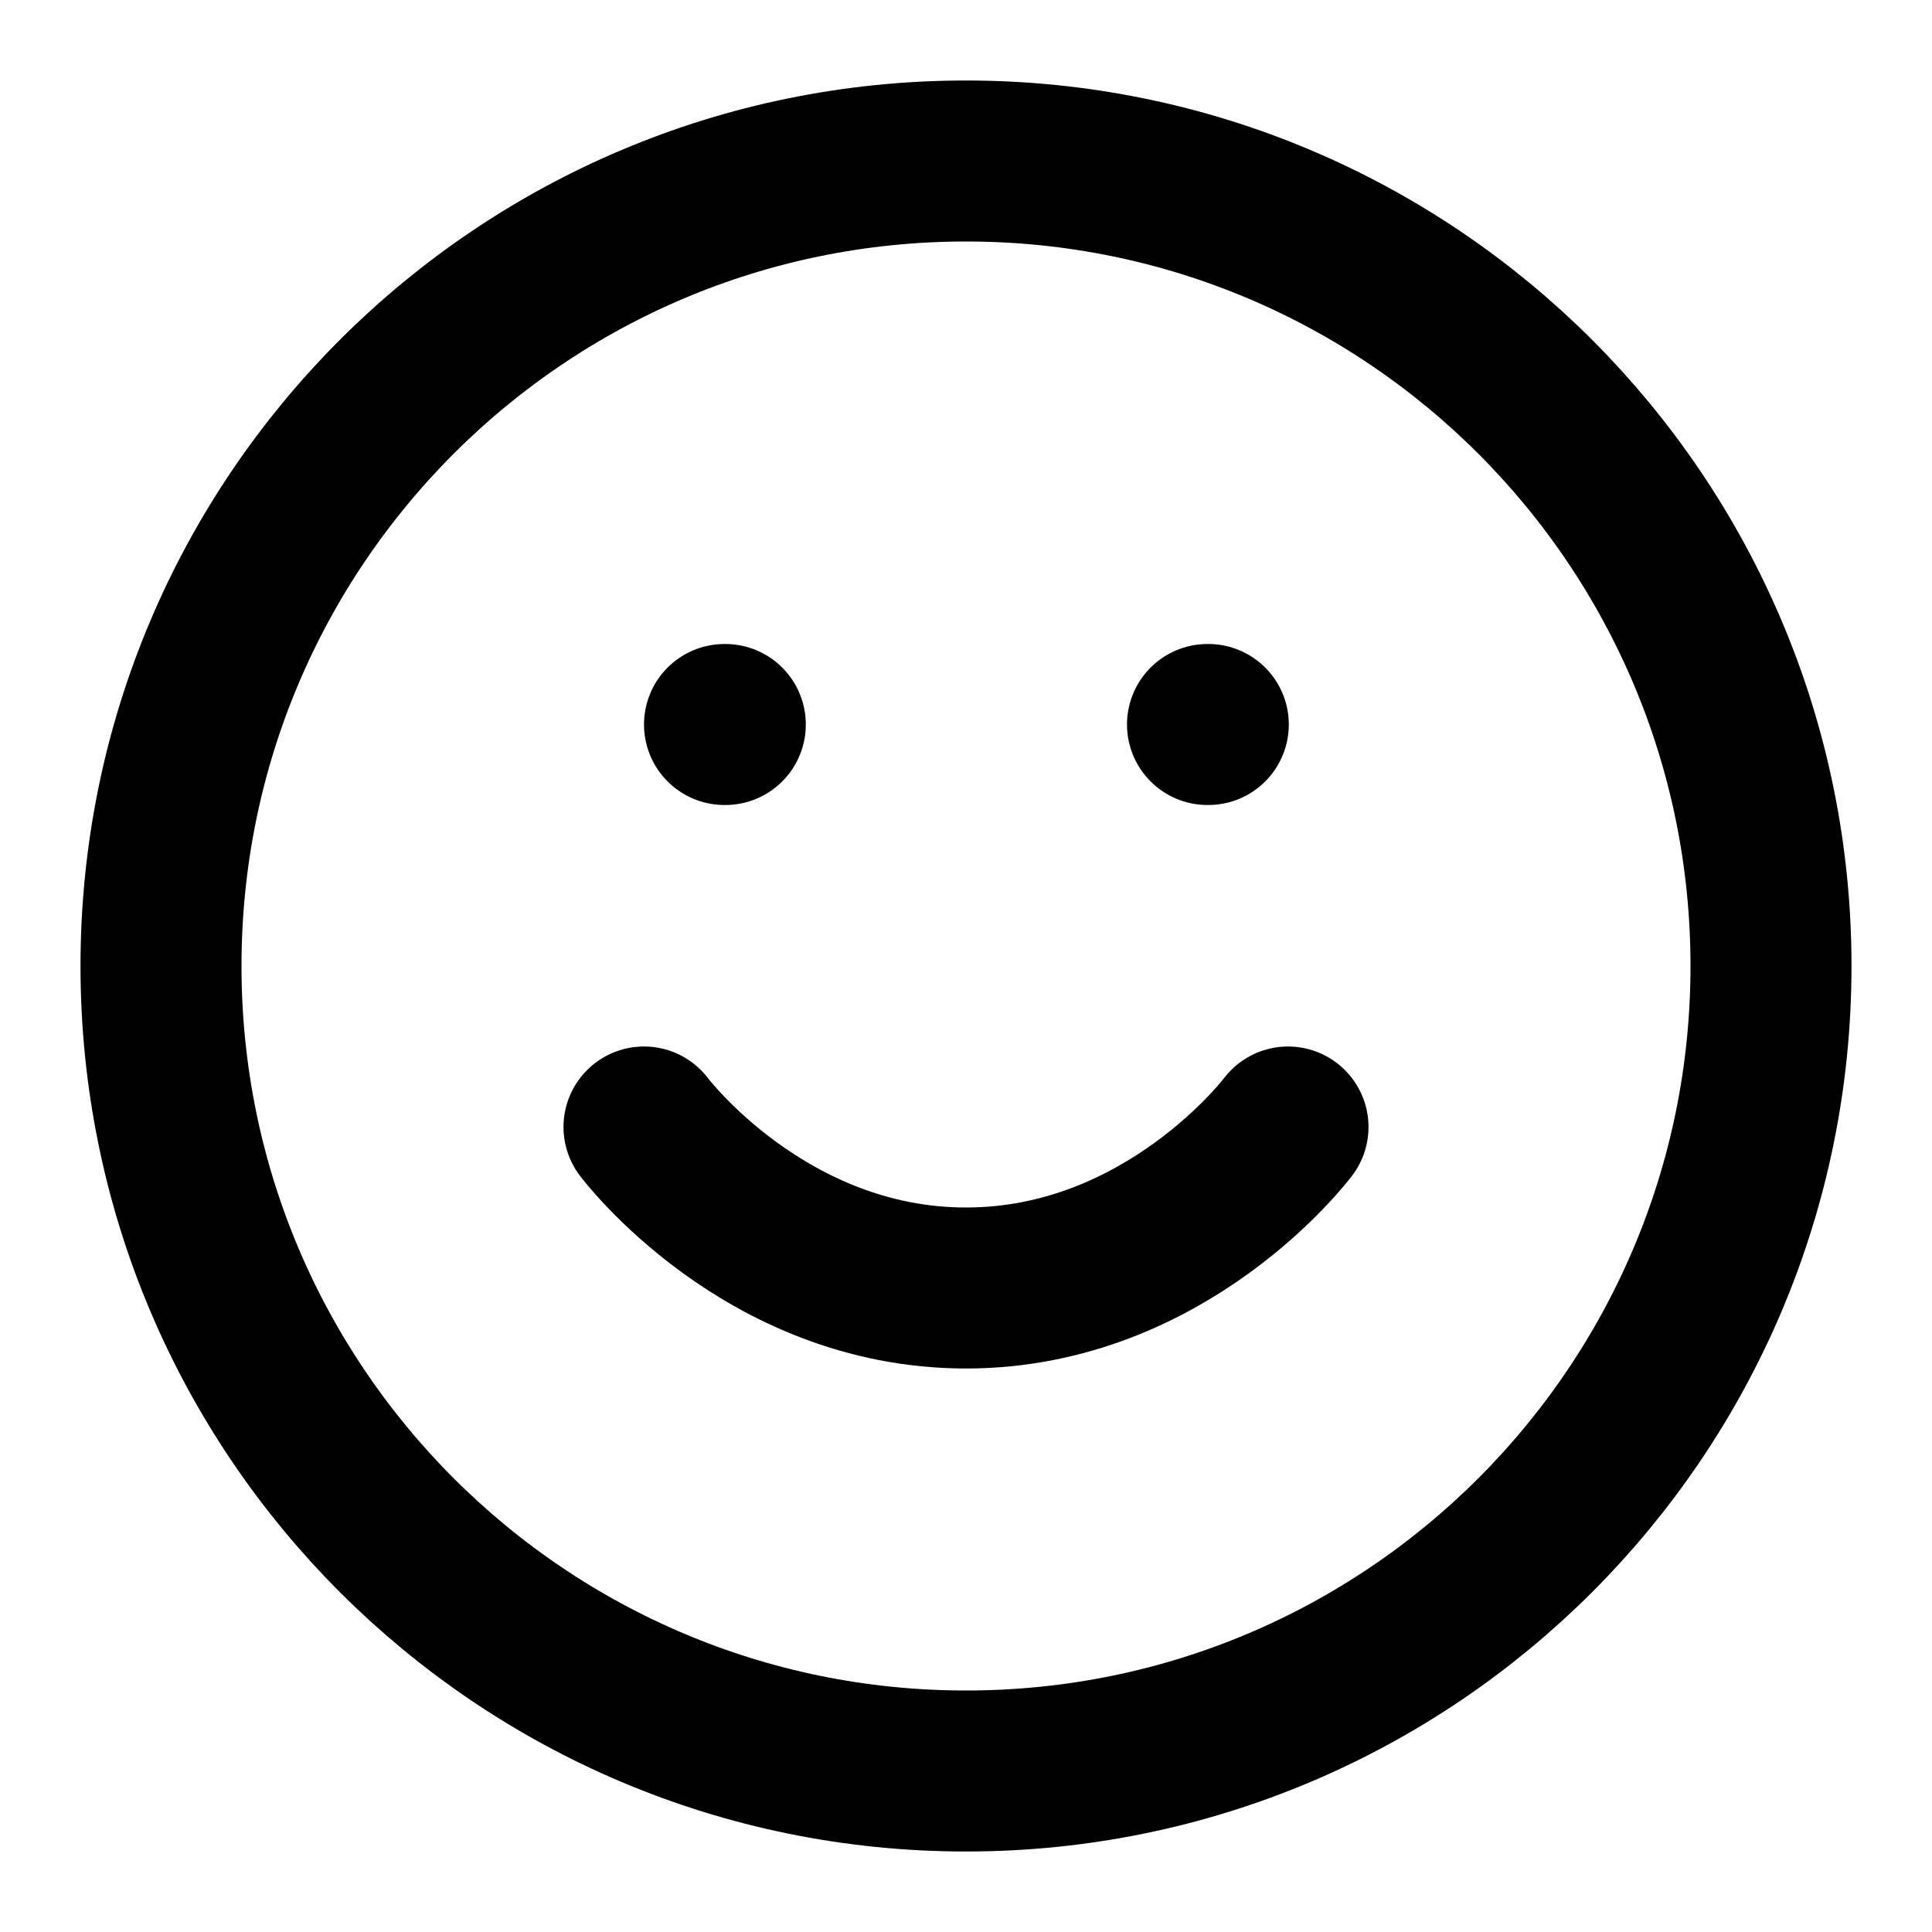
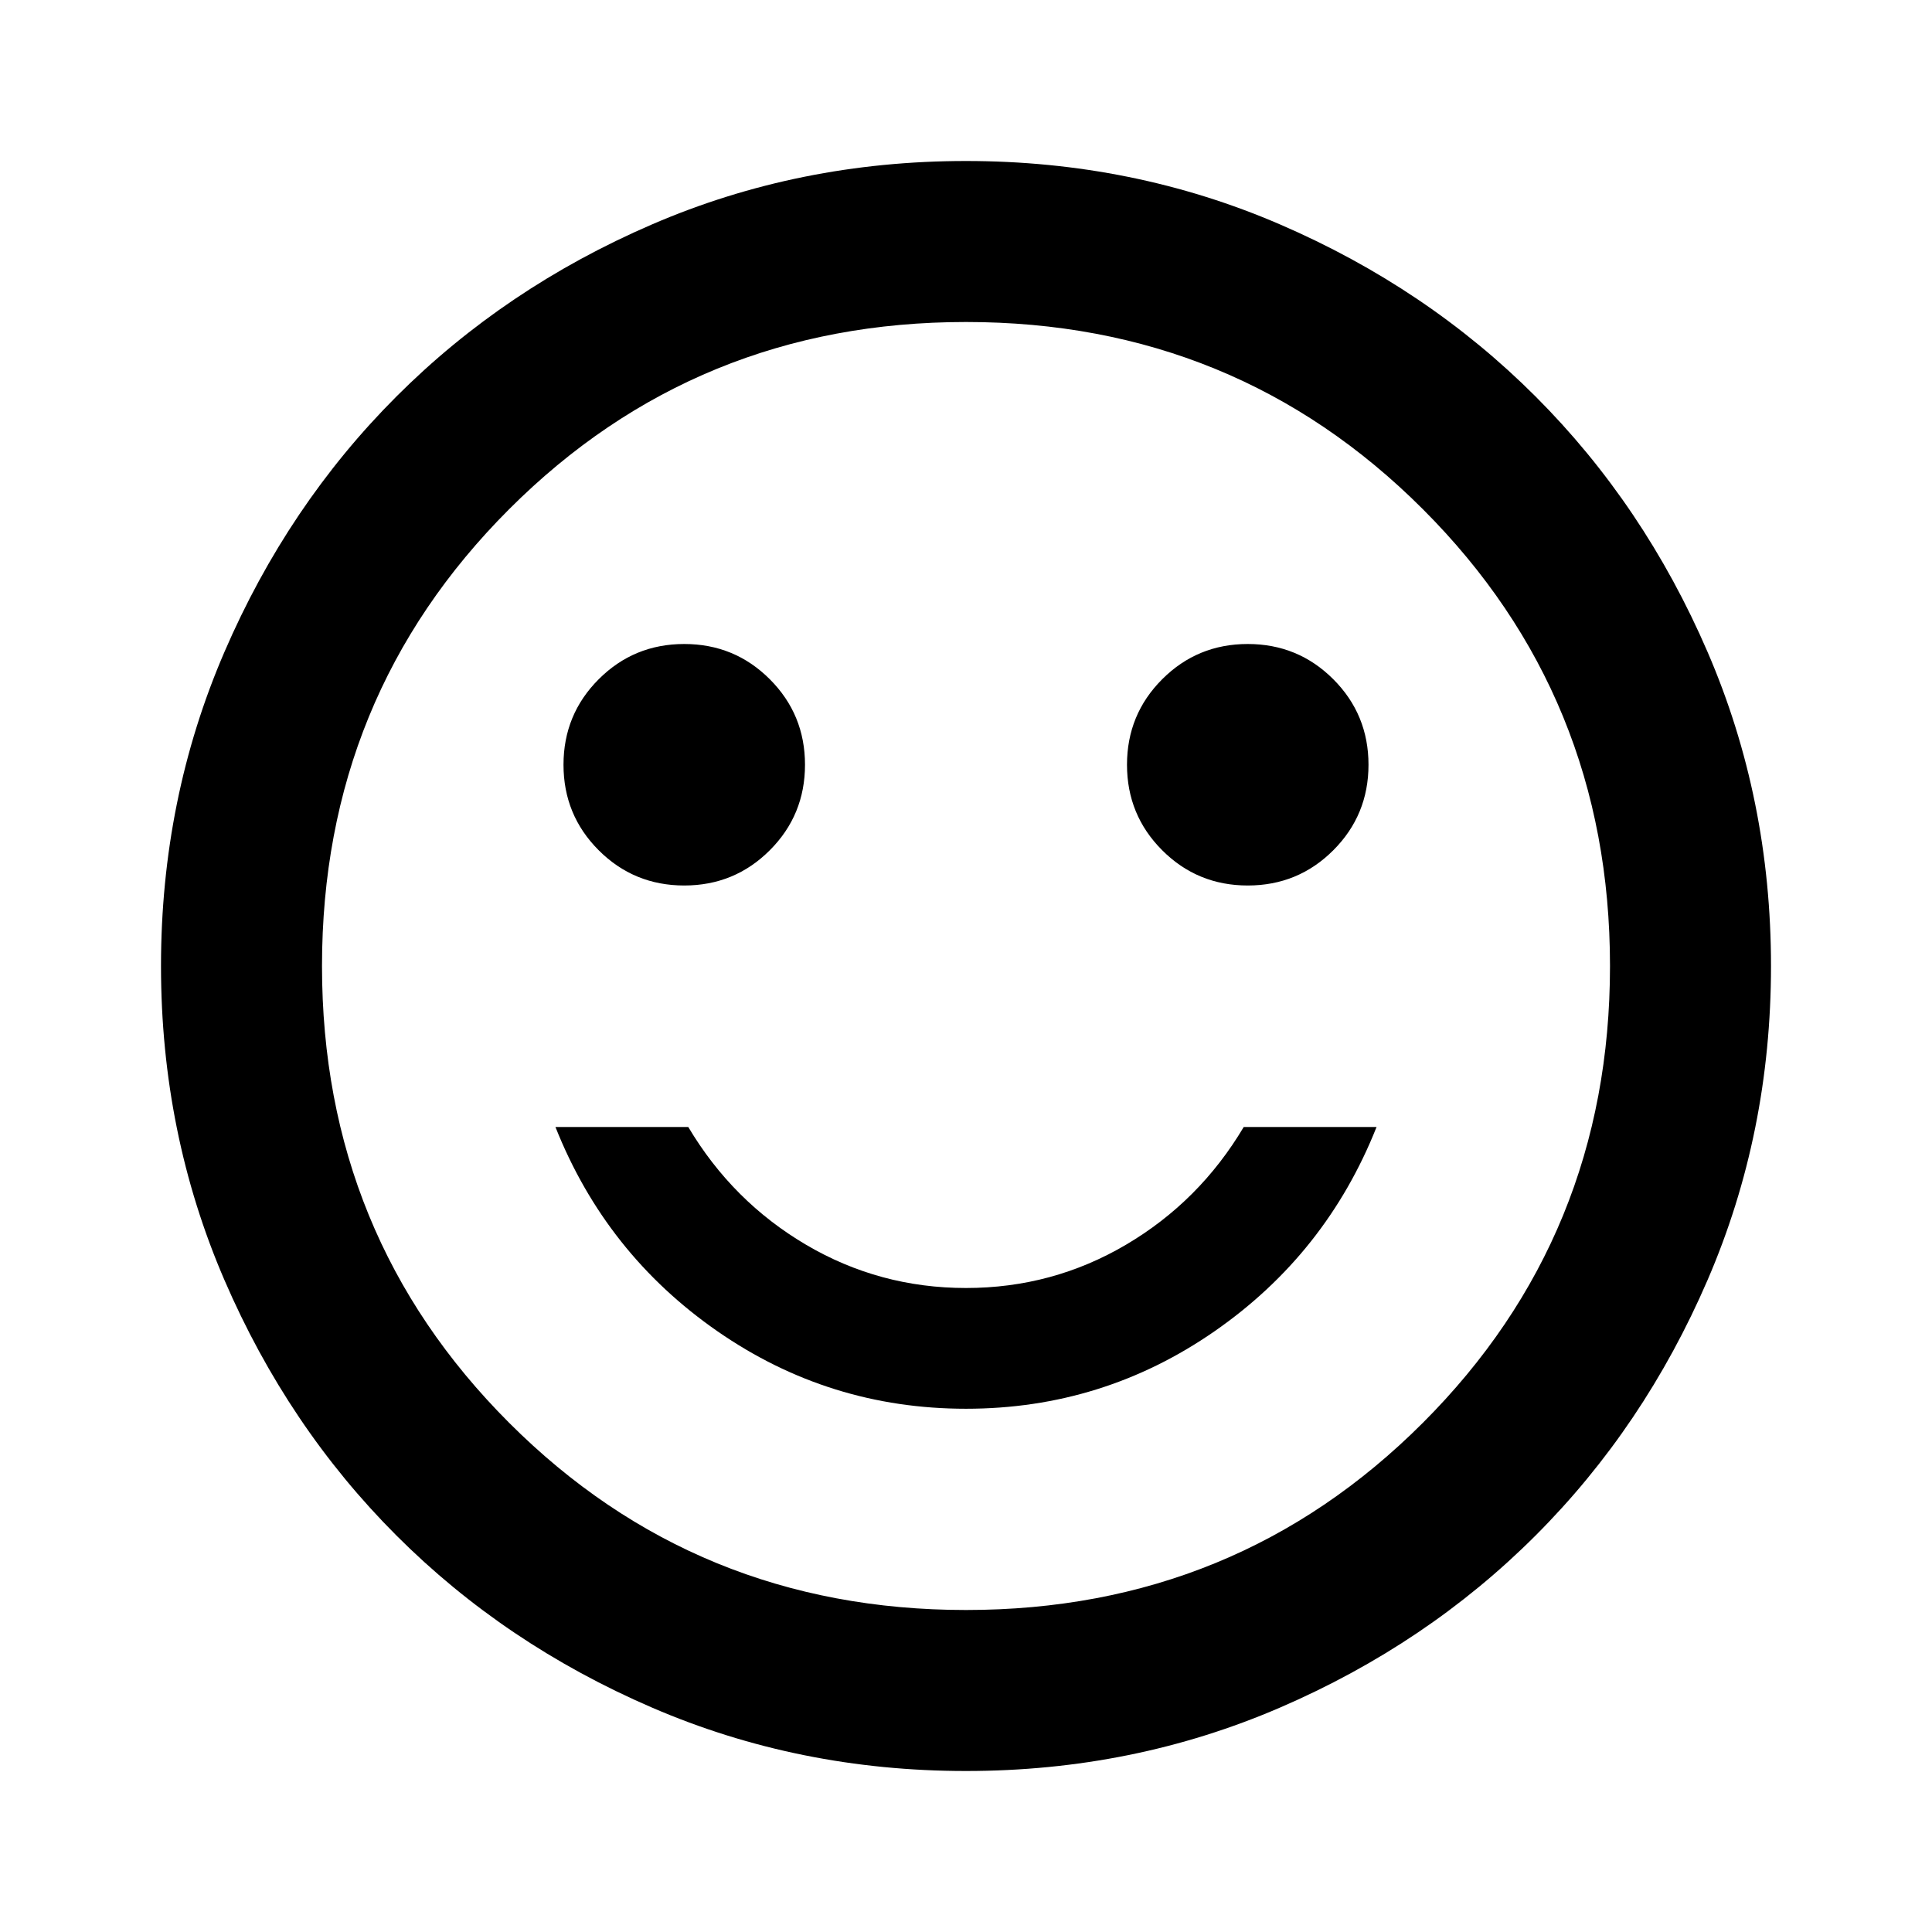
- <svg xmlns="http://www.w3.org/2000/svg" viewBox="0 0 24 24" fill="none" stroke="#000" stroke-width="2" stroke-linecap="round" stroke-linejoin="round">
-   <circle cx="12" cy="12" r="10" />
-   <path d="M8 14s1.5 2 4 2 4-2 4-2" />
-   <line x1="9" y1="9" x2="9.01" y2="9" />
-   <line x1="15" y1="9" x2="15.01" y2="9" />
+ <svg xmlns="http://www.w3.org/2000/svg" height="24" viewBox="0 -960 960 960" width="24">
+   <path d="M620-520q25 0 42.5-17.5T680-580q0-25-17.5-42.5T620-640q-25 0-42.5 17.5T560-580q0 25 17.5 42.5T620-520Zm-280 0q25 0 42.5-17.5T400-580q0-25-17.5-42.5T340-640q-25 0-42.5 17.5T280-580q0 25 17.5 42.5T340-520Zm140 260q68 0 123.5-38.5T684-400h-66q-22 37-58.5 58.5T480-320q-43 0-79.5-21.5T342-400h-66q25 63 80.5 101.5T480-260Zm0 180q-83 0-156-31.5T197-197q-54-54-85.5-127T80-480q0-83 31.5-156T197-763q54-54 127-85.5T480-880q83 0 156 31.5T763-763q54 54 85.5 127T880-480q0 83-31.5 156T763-197q-54 54-127 85.5T480-80Zm0-400Zm0 320q134 0 227-93t93-227q0-134-93-227t-227-93q-134 0-227 93t-93 227q0 134 93 227t227 93Z" />
</svg>
